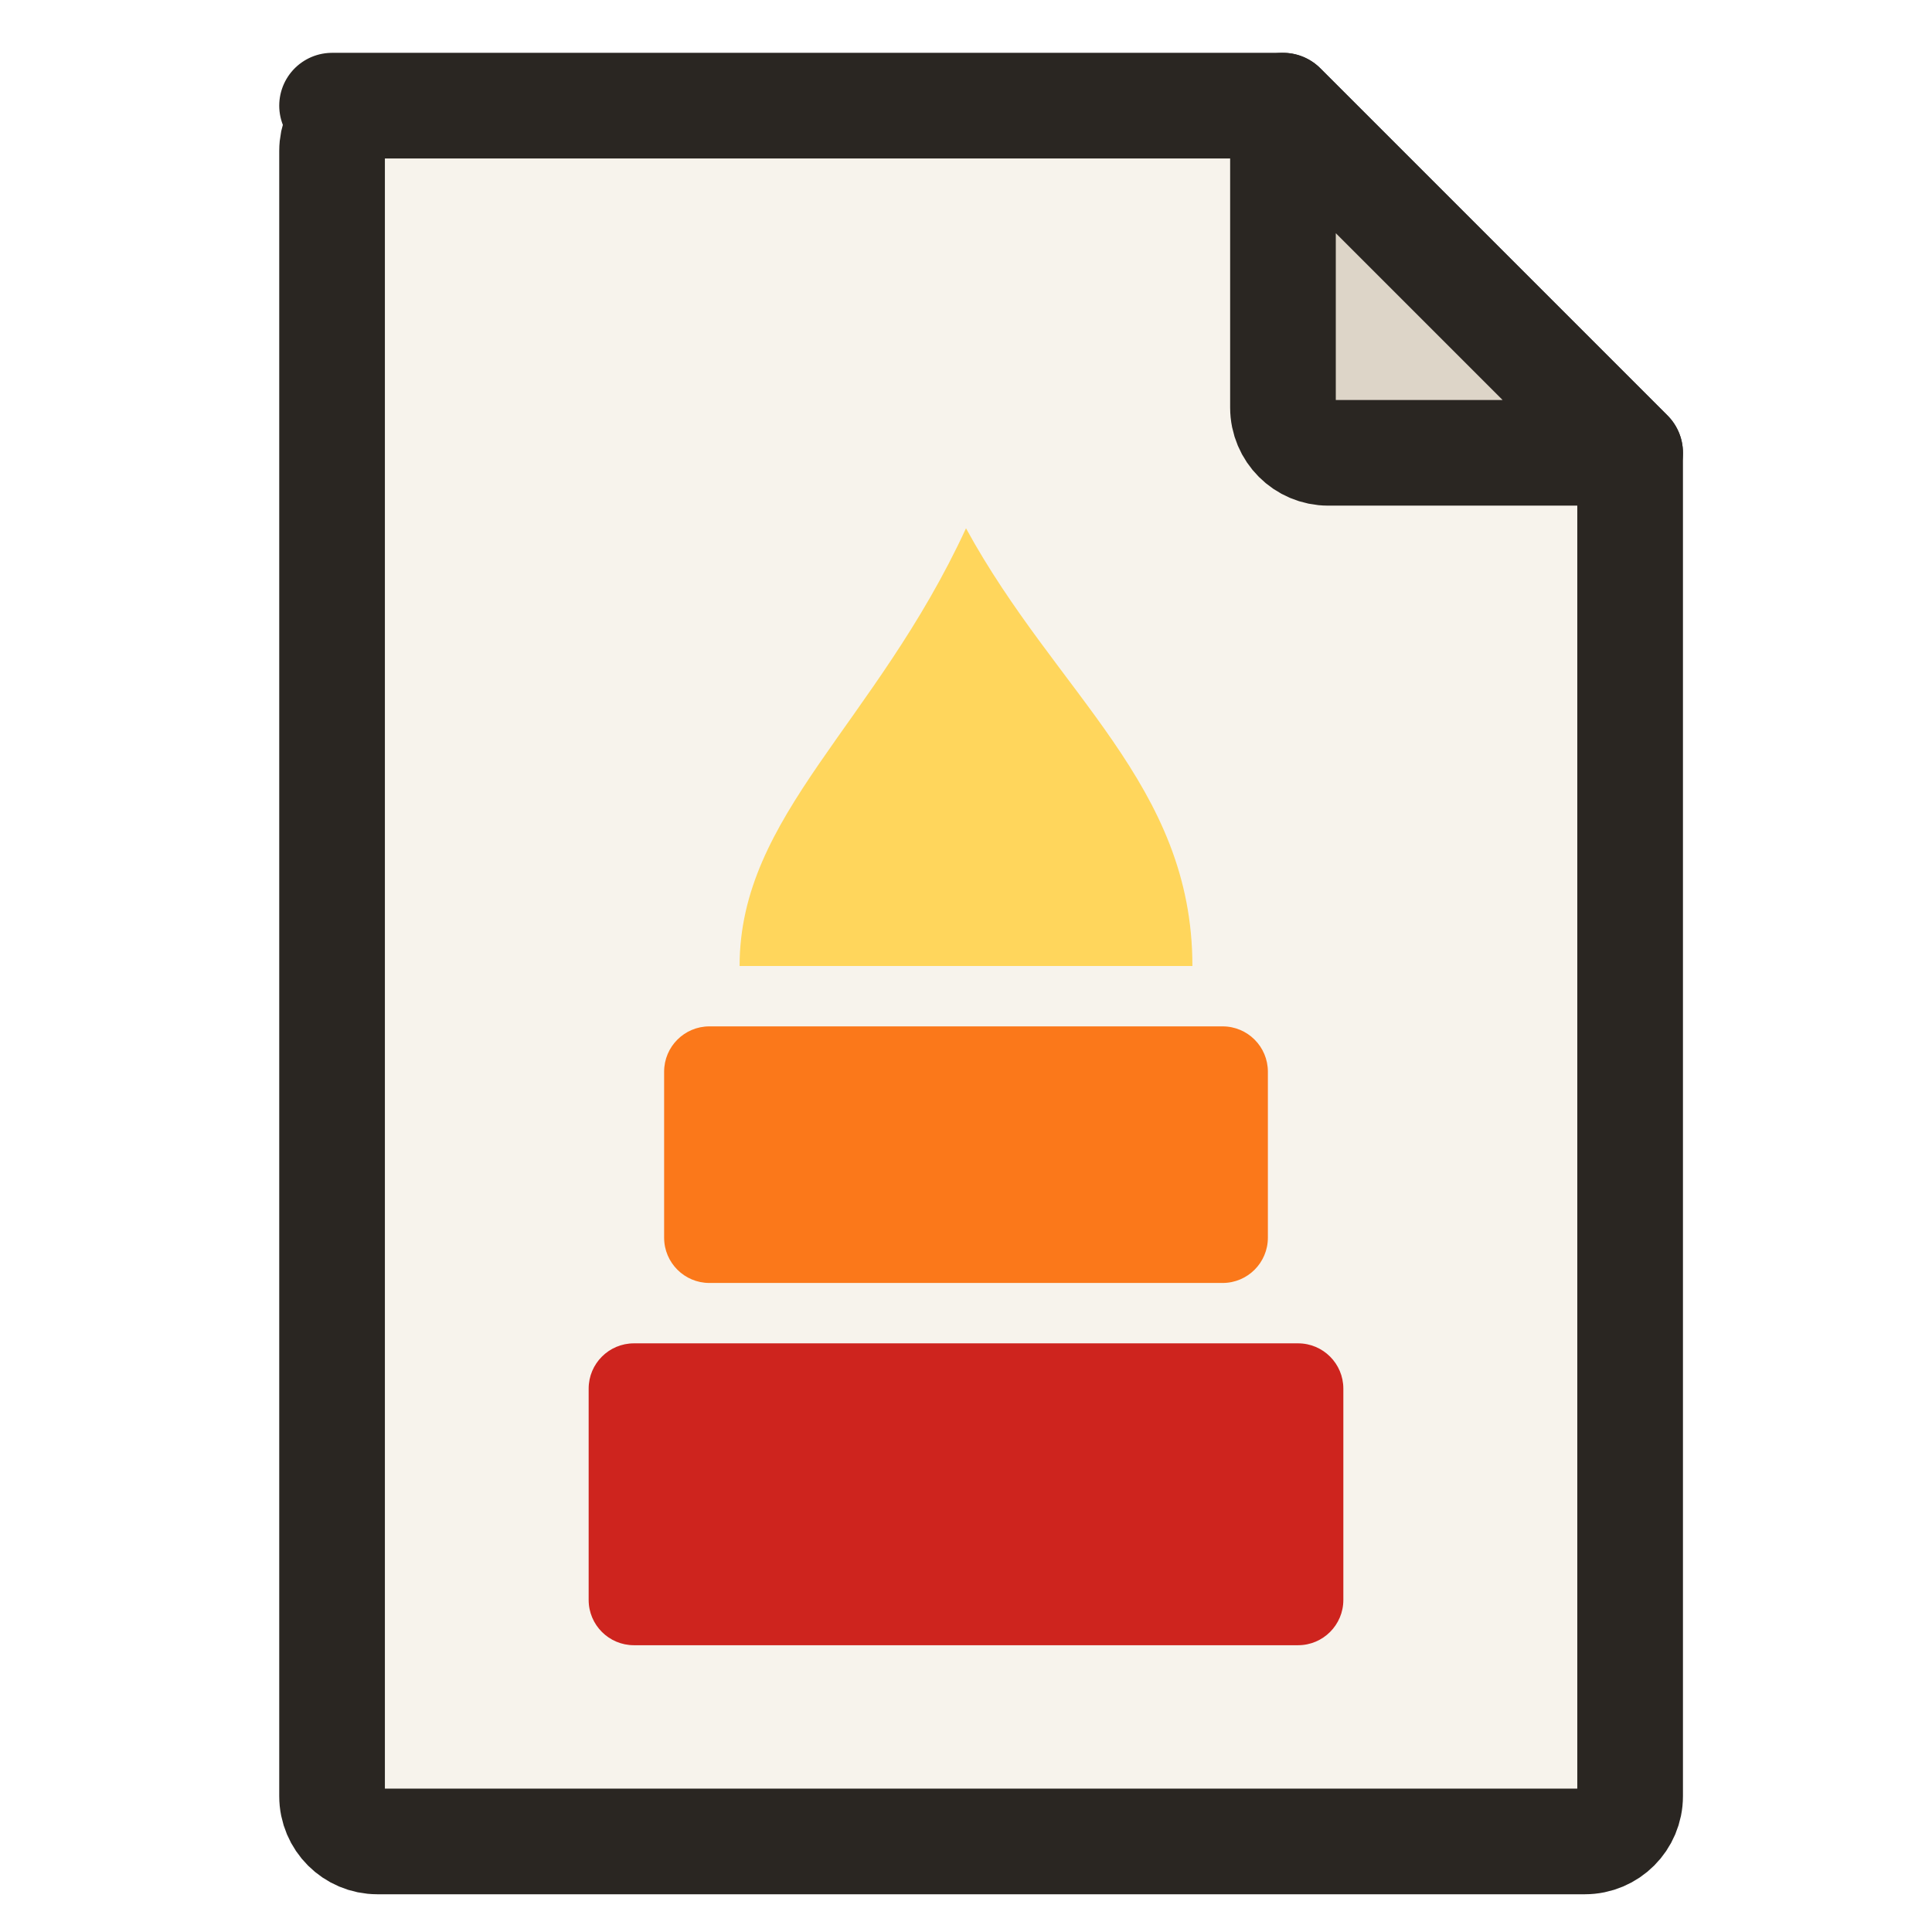
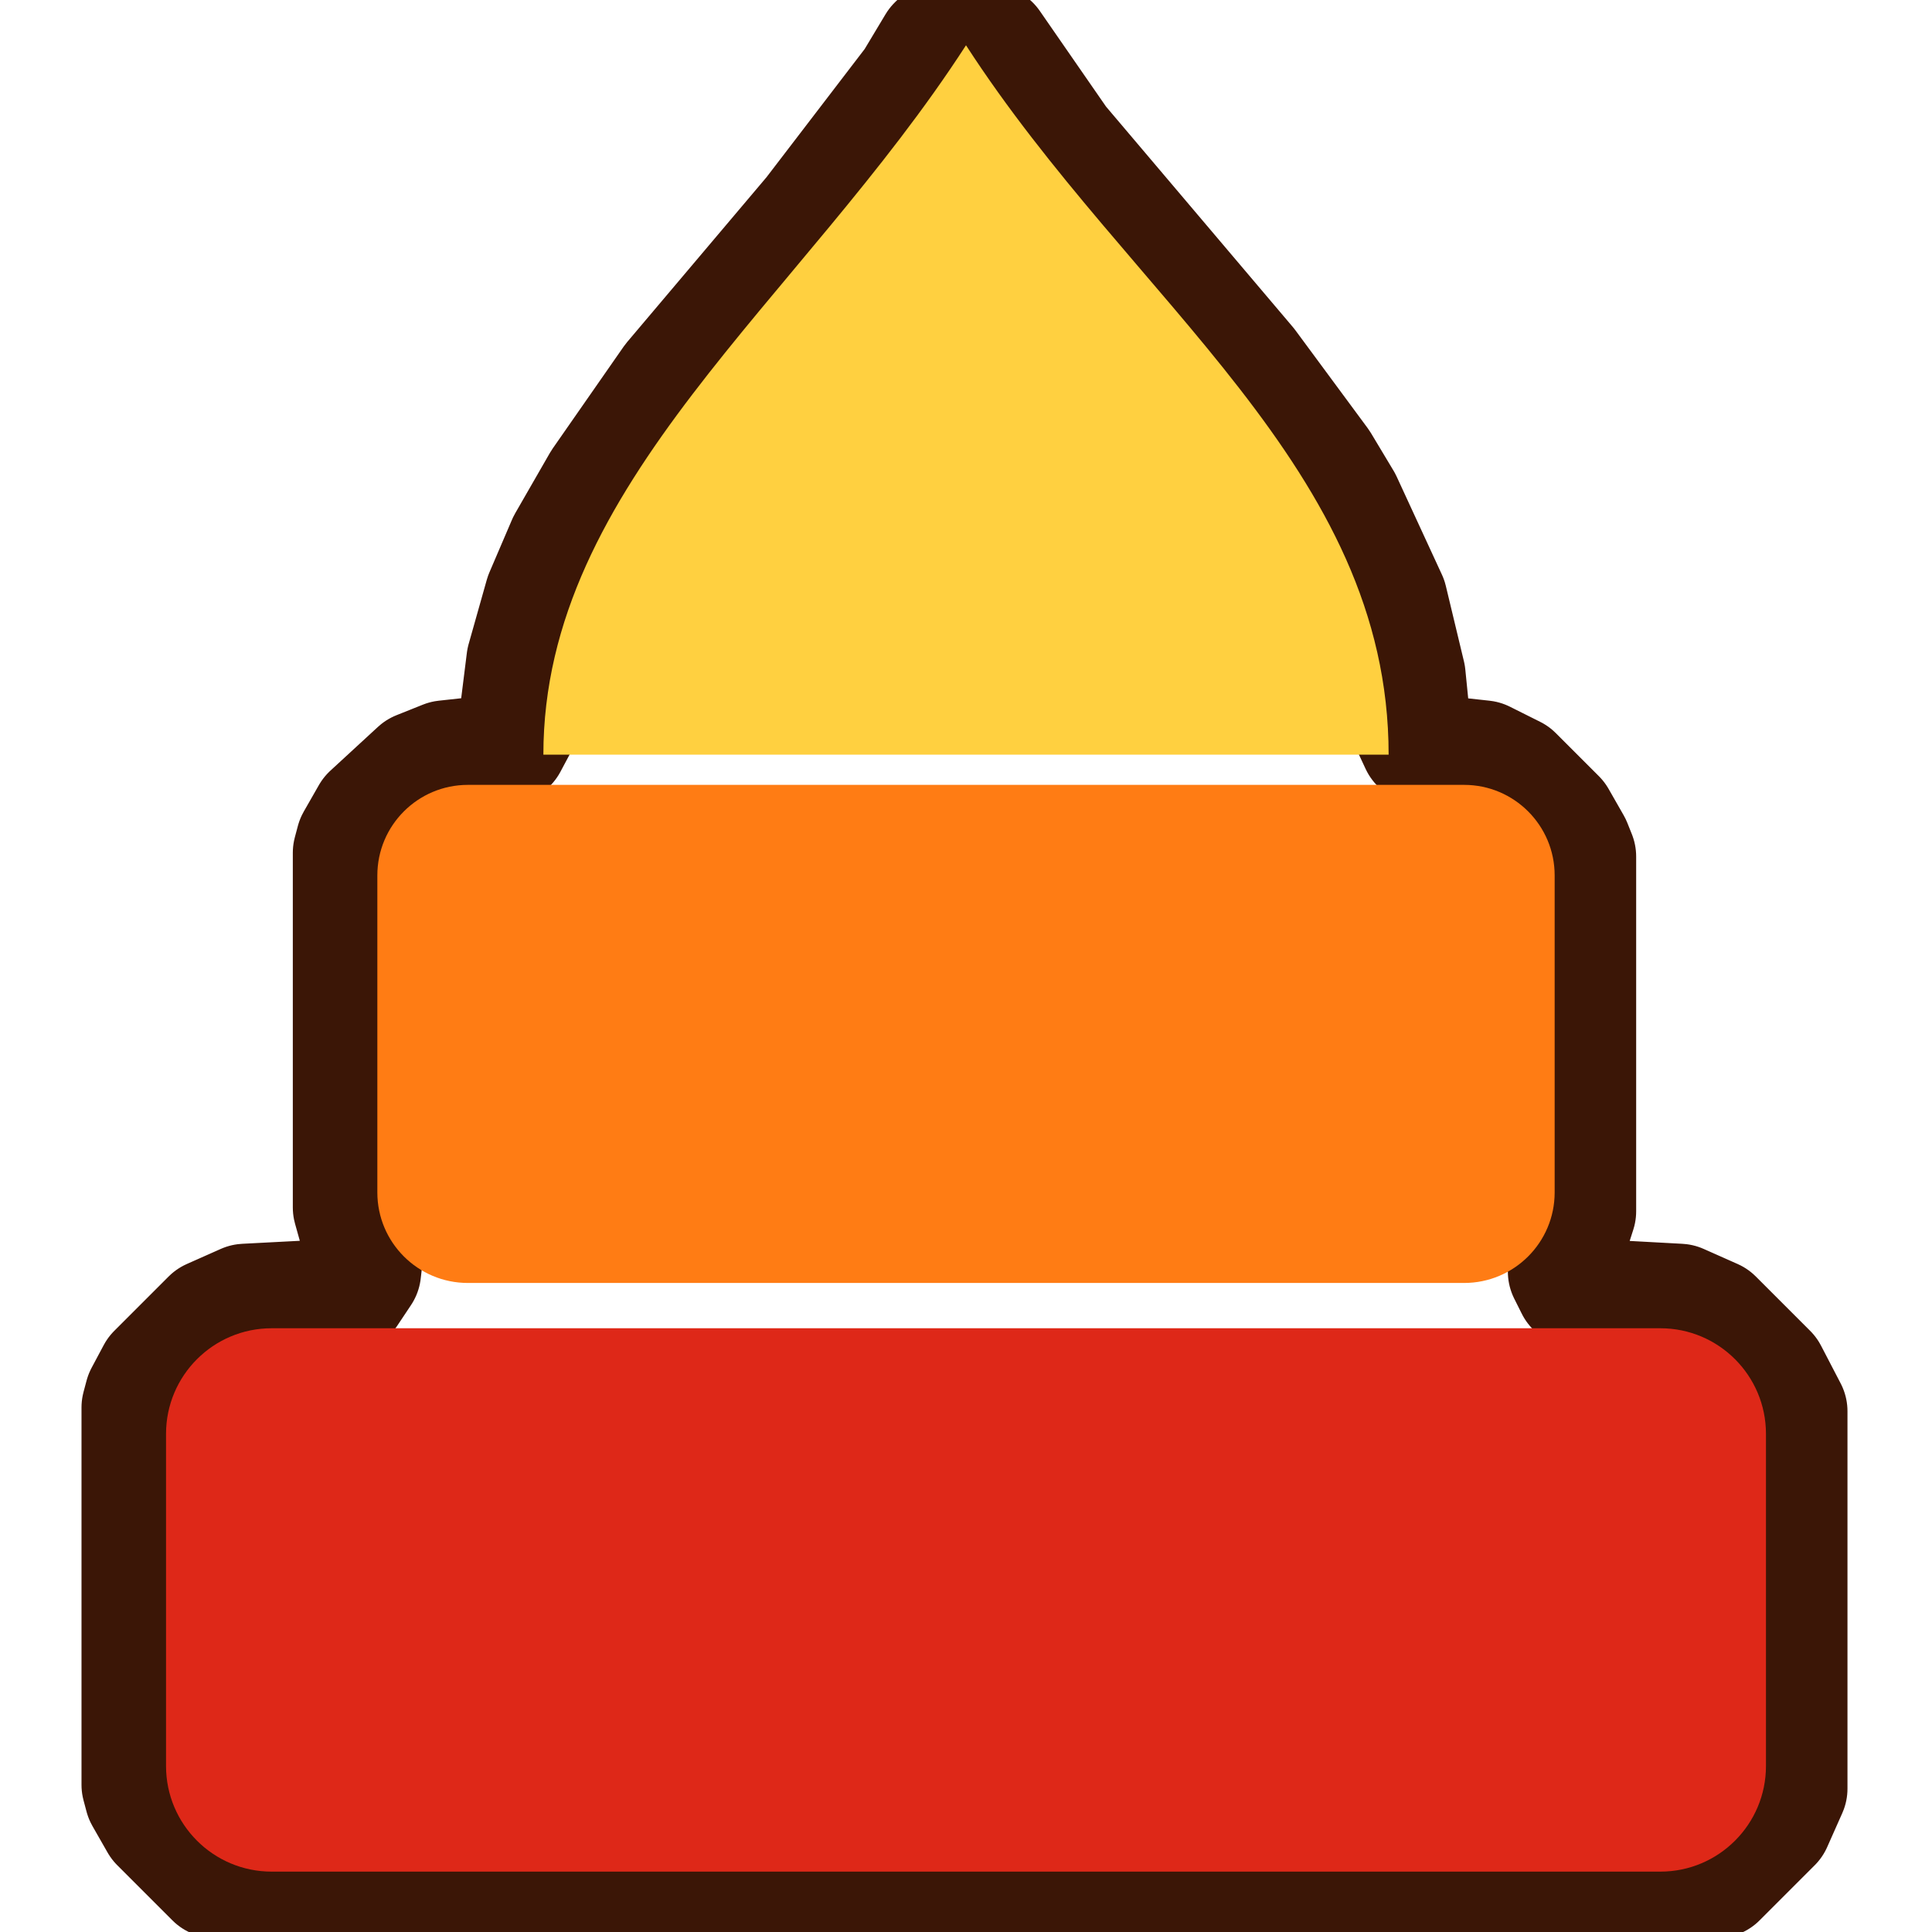
<svg xmlns="http://www.w3.org/2000/svg" viewBox="0 0 256 256" width="256" height="256">
-   <path d="M44 14 H170 L216 60 V238 a6 6 0 0 1 -6 6 H50 a6 6 0 0 1 -6 -6 V20 a6 6 0 0 1 6 -6 Z" fill="#F7F3EC" stroke="#2A2622" stroke-width="14" stroke-linejoin="round" />
-   <path d="M170 14 V54 a6 6 0 0 0 6 6 H216 Z" fill="#DDD5C8" stroke="#2A2622" stroke-width="14" stroke-linejoin="round" />
-   <path d="M128 70 C140 92 158 104 158 128 H98 C98 108 116 96 128 70 Z" fill="#ffd65c" />
-   <rect x="88" y="136" width="80" height="34" rx="6" fill="#fb781a" />
-   <rect x="78" y="178" width="100" height="40" rx="6" fill="#ce241e" />
+   <path d="M223.0 250.8 L33.0 250.8 L28.5 248.8 L21.2 241.5 L19.2 238.0 L18.8 236.5 L18.8 202.5 L18.8 186.5 L19.2 185.0 L20.8 182.0 L28.0 174.8 L32.5 172.8 L44.0 172.2 L46.0 171.2 L47.8 168.5 L48.2 165.0 L46.8 160.0 L46.8 113.0 L47.2 111.5 L49.2 108.0 L55.5 102.2 L59.0 100.8 L64.5 100.2 L67.2 98.5 L68.8 95.5 L69.8 87.5 L72.2 79.0 L75.2 72.0 L79.8 64.0 L89.2 50.5 L107.8 28.5 L121.2 11.0 L124.2 6.0 L127.5 2.8 L131.2 6.0 L140.2 19.0 L165.2 48.5 L174.8 61.5 L177.8 66.5 L183.8 79.5 L186.2 89.5 L186.8 95.5 L188.2 98.5 L191.0 100.2 L196.5 100.8 L200.5 102.8 L206.2 108.5 L208.2 112.0 L208.8 113.5 L208.8 160.5 L207.2 165.5 L207.8 166.0 L207.8 168.5 L208.8 170.5 L211.5 172.2 L222.5 172.8 L227.0 174.8 L234.2 182.0 L236.8 187.0 L236.8 237.0 L234.8 241.5 L227.5 248.8 L223.0 250.8 Z" fill="none" stroke="#3b1606" stroke-width="16" stroke-linejoin="round" />
+   <path d="M128 6 C150 40 184 62 184 100 H72 C72 64 106 40 128 6 Z" fill="#ffd040" />
+   <rect x="50" y="104" width="156" height="66" rx="12" fill="#ff7c14" />
+   <rect x="22" y="176" width="212" height="72" rx="14" fill="#de2818" />
</svg>
